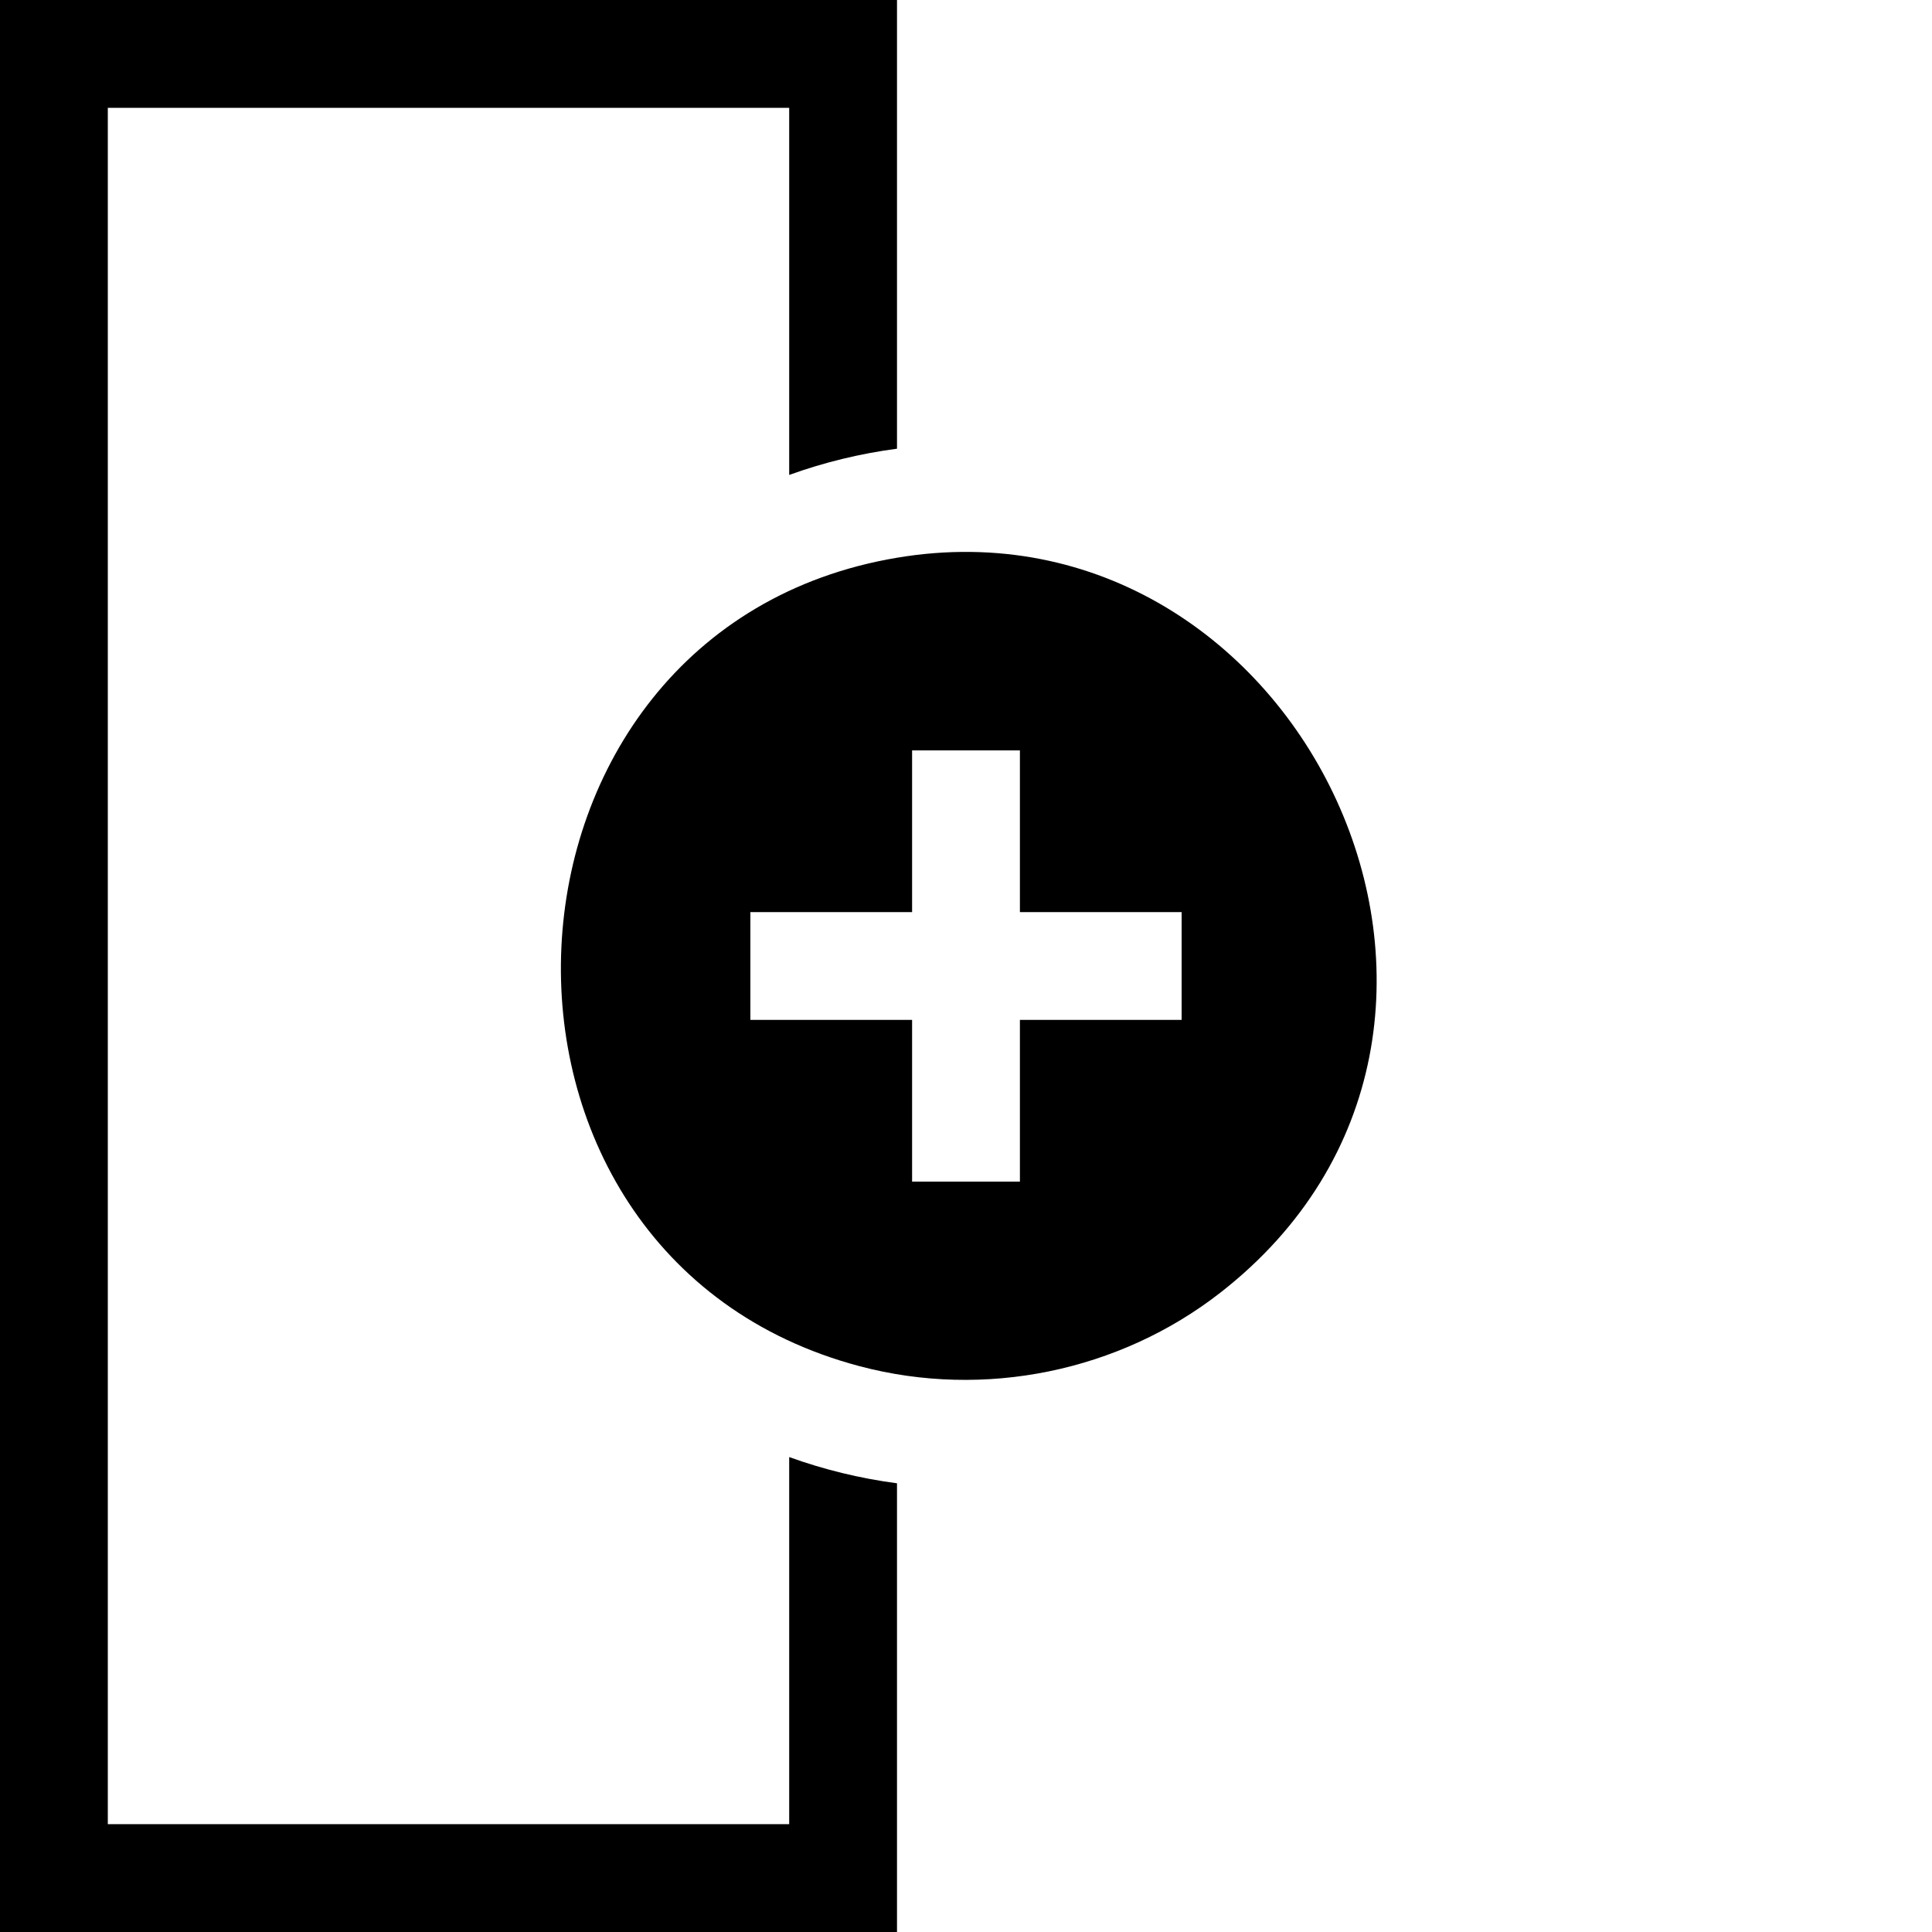
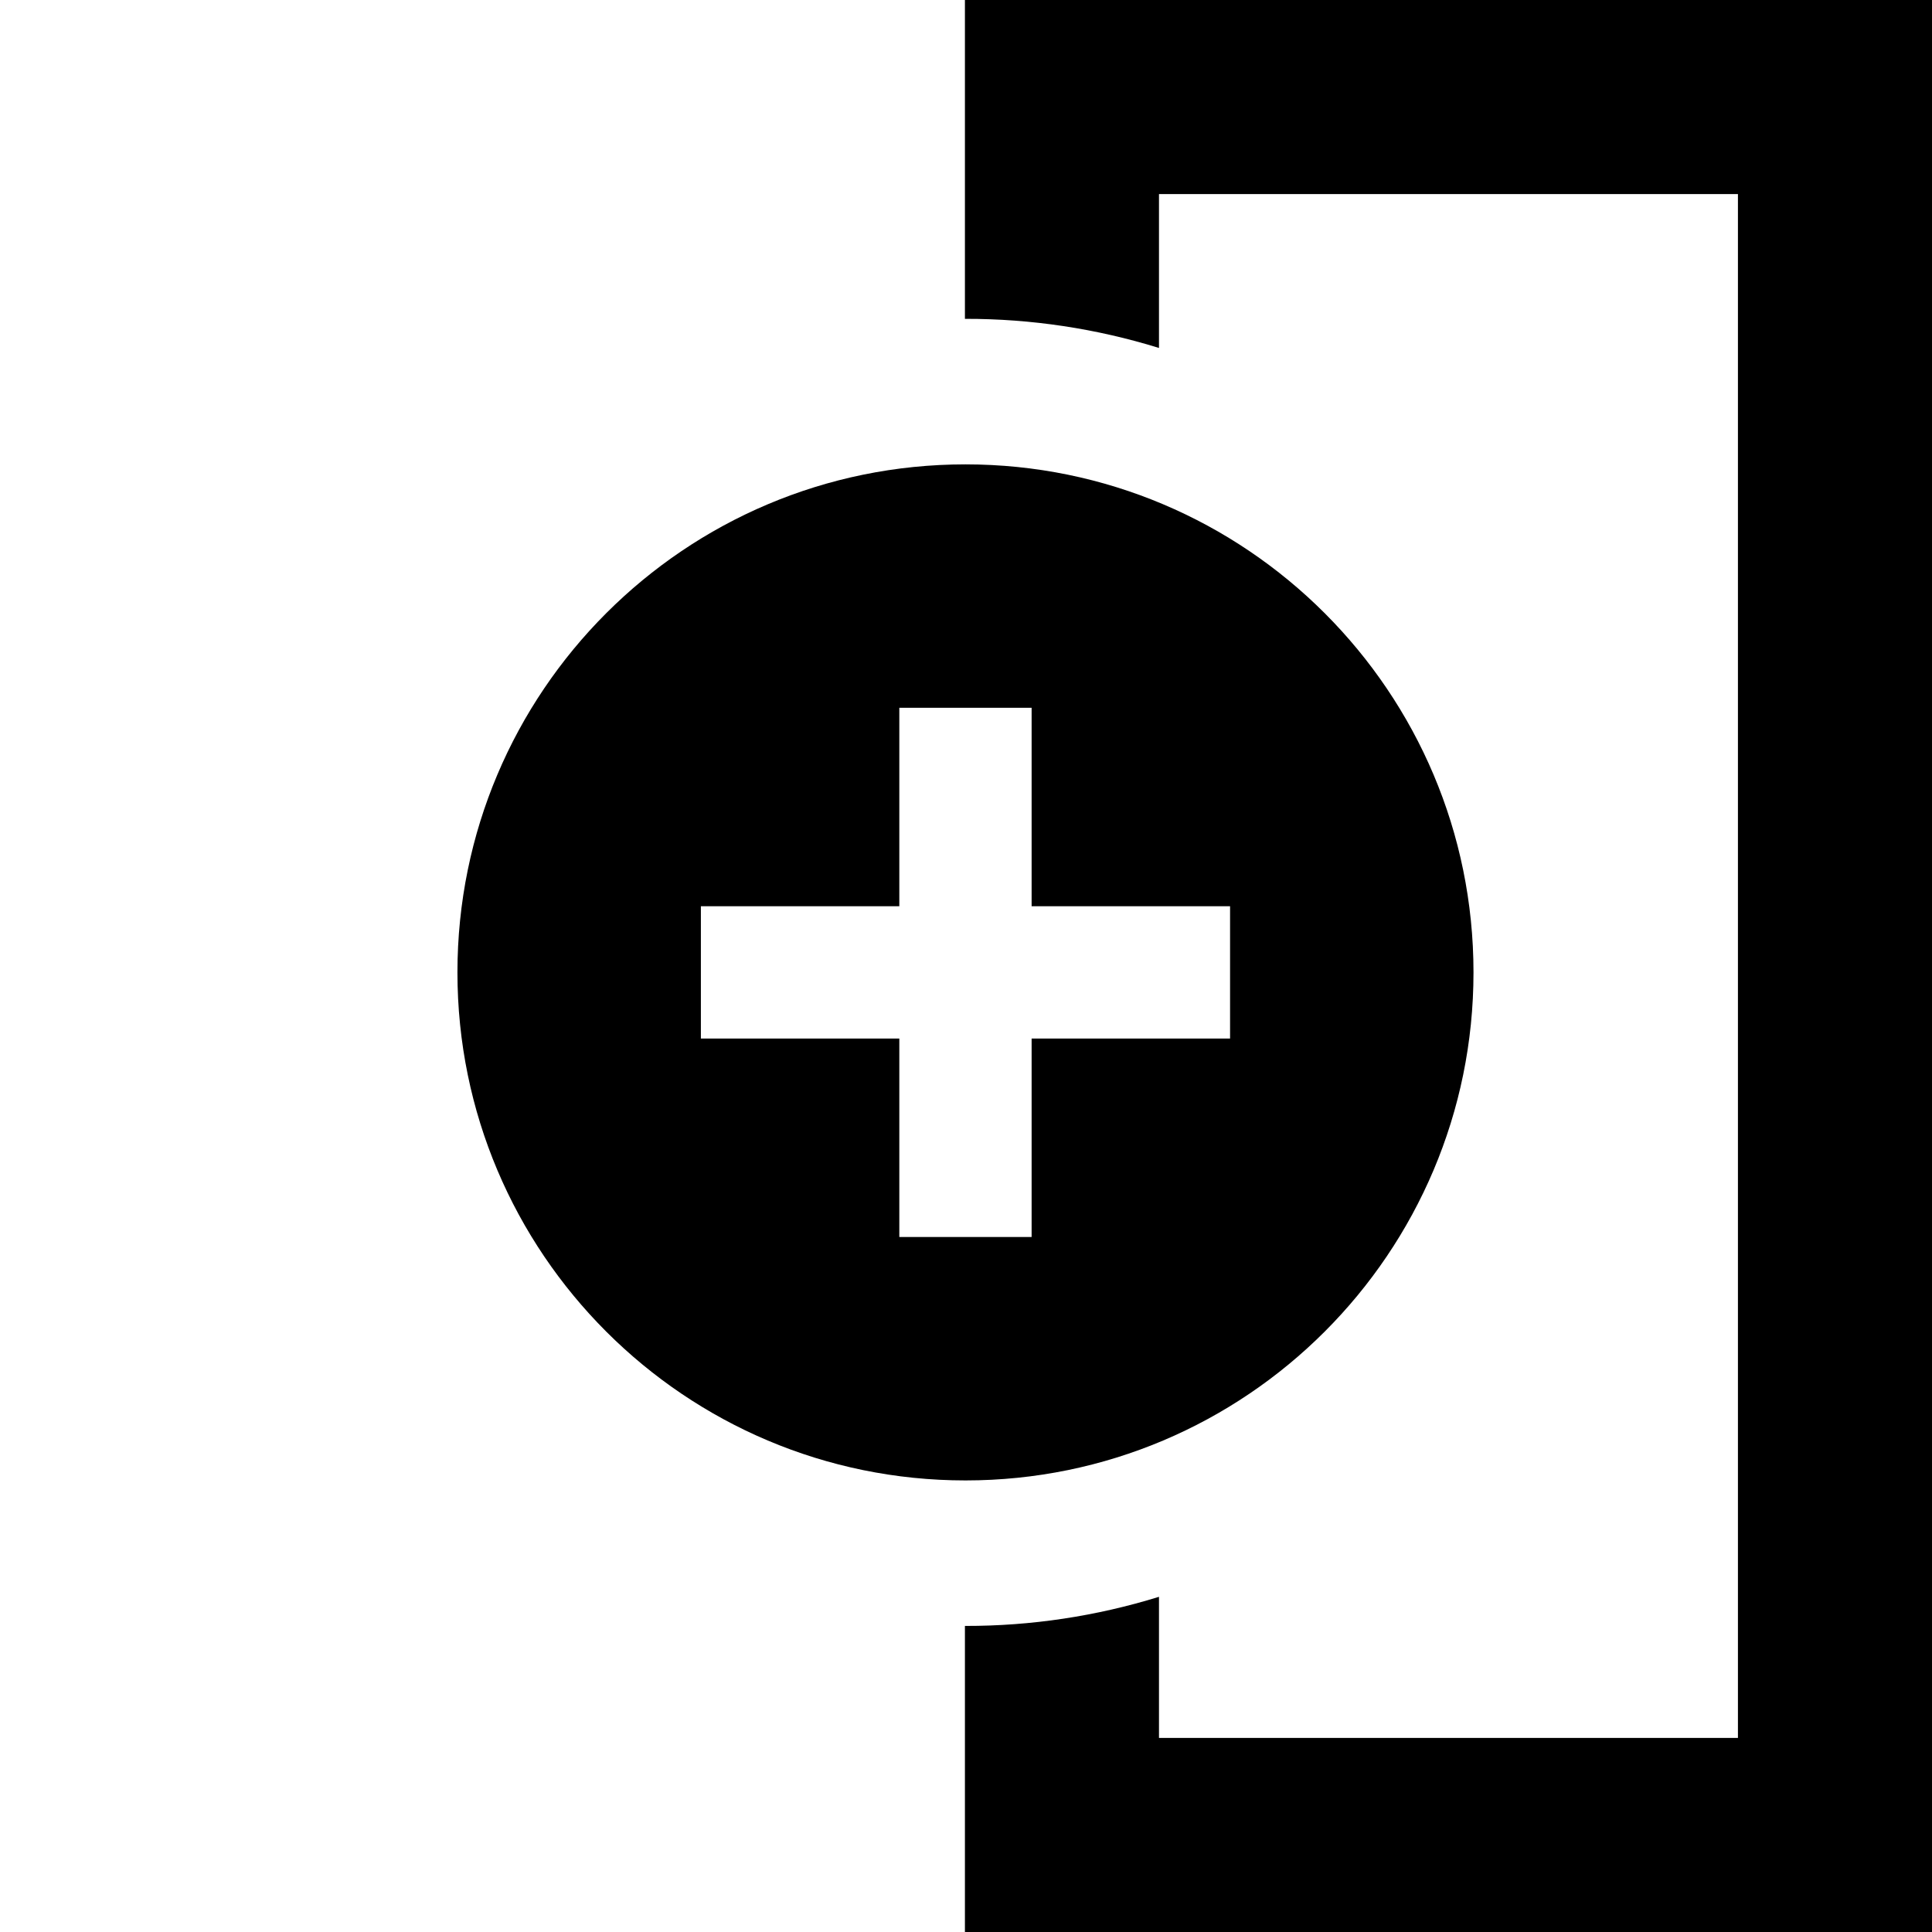
<svg xmlns="http://www.w3.org/2000/svg" width="1792" height="1792" viewBox="0 0 1792 1792">
-   <g id="b5469447-a430-46ba-ade1-1ec3b5f075f4" data-name="ラベル">
-     <path d="M0,0V1792H832V1375.81a479,479,0,0,1-100-24.33V1692H100V100H732V440.52a479,479,0,0,1,100-24.33V0Z" />
-     <path d="M832,517.31c-395.49,66.35-423.07,646.91-34.62,749.9,115.61,30.66,240.83,4.89,334.65-68.3C1445.66,954.27,1206.1,454.55,832,517.31ZM946,696V846h150V946H946v150H846V946H696V846H846V696Z" />
+   <g id="a45486e9-1bd7-4bb8-82f3-5b1caf84c6b8" data-name="ラベル">
+     <polygon points="956.87 656.51 834.15 656.51 834.15 840.58 650.09 840.58 650.09 963.29 834.15 963.29 834.15 1147.36 956.87 1147.36 956.87 963.29 1140.93 963.29 1140.93 840.58 956.87 840.58 956.87 656.51" fill="none" />
+     <path d="M895.51,430.72c-260.25,0-471.22,211-471.22,471.22s211,471.21,471.22,471.21,471.21-211,471.21-471.21S1155.75,430.72,895.51,430.72Zm245.42,532.57H956.86v184.07H834.15V963.29H650.09V840.58H834.15V656.51H956.86V840.58h184.07Z" />
+     <path d="M895,0V295.74h.51a603.59,603.59,0,0,1,179.49,27V180h537V1612H1075V1481.11a603.91,603.91,0,0,1-179.49,27H895V1792h897V0Z" />
  </g>
</svg>
